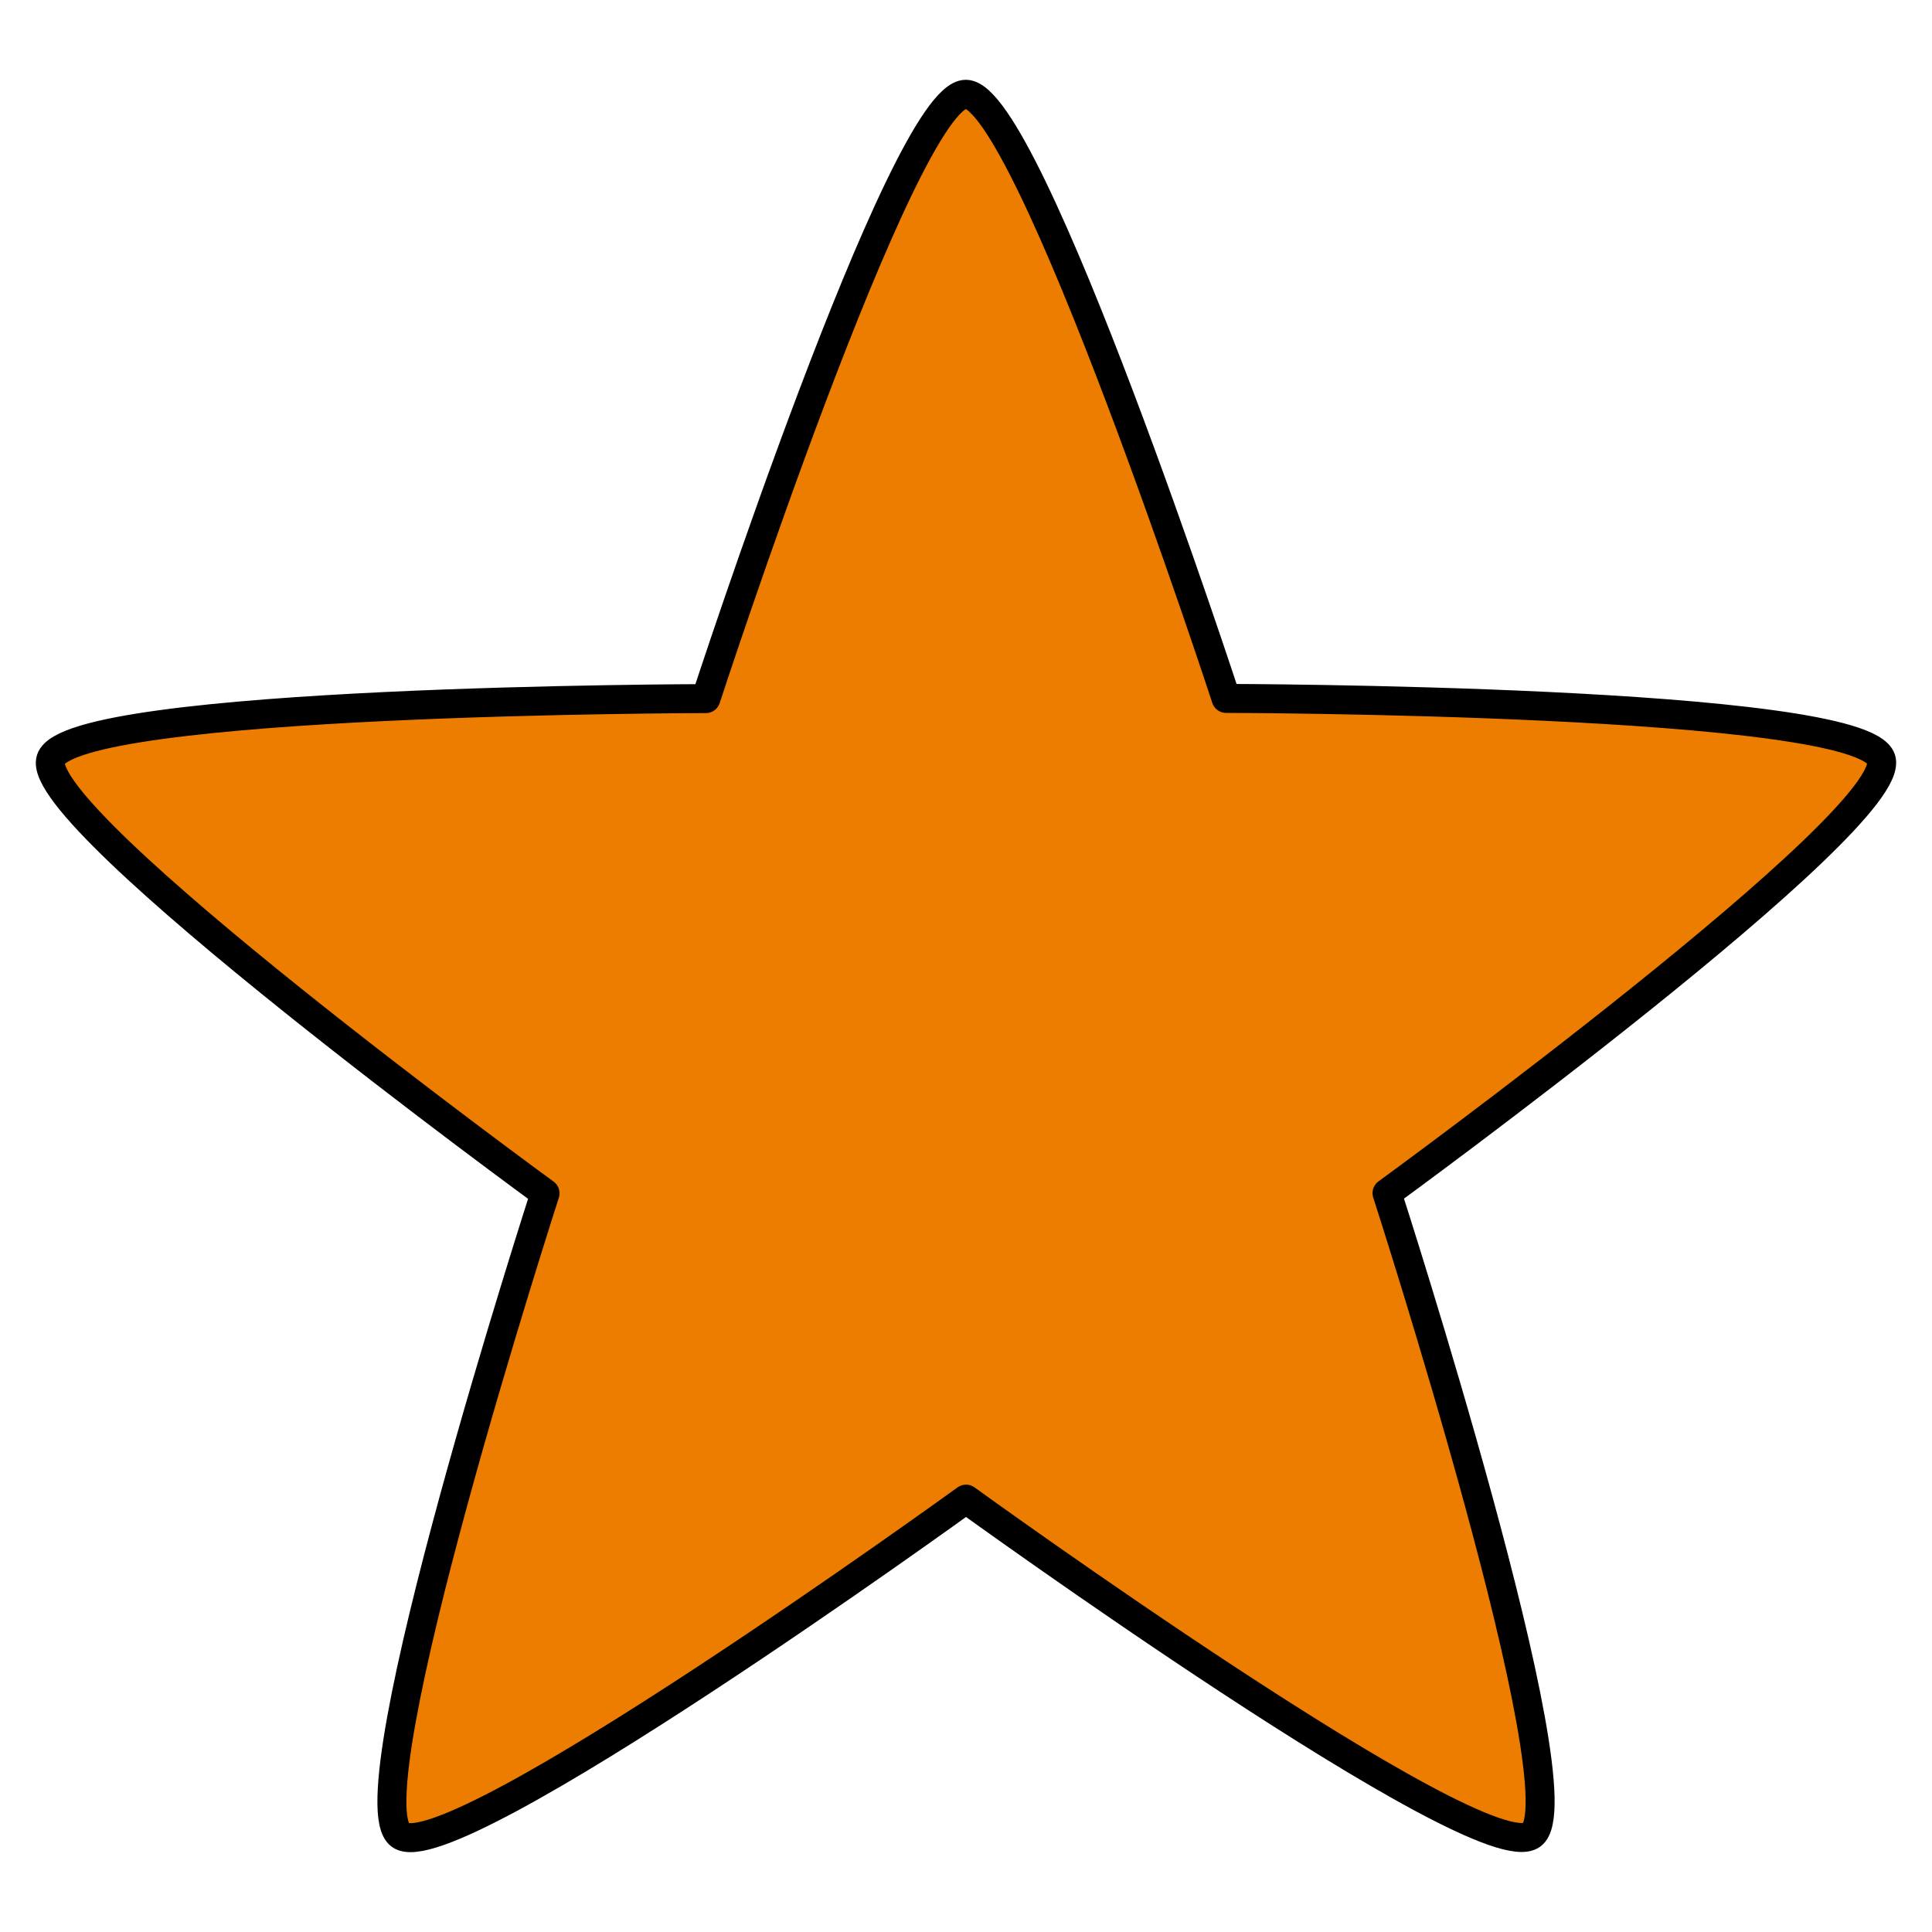
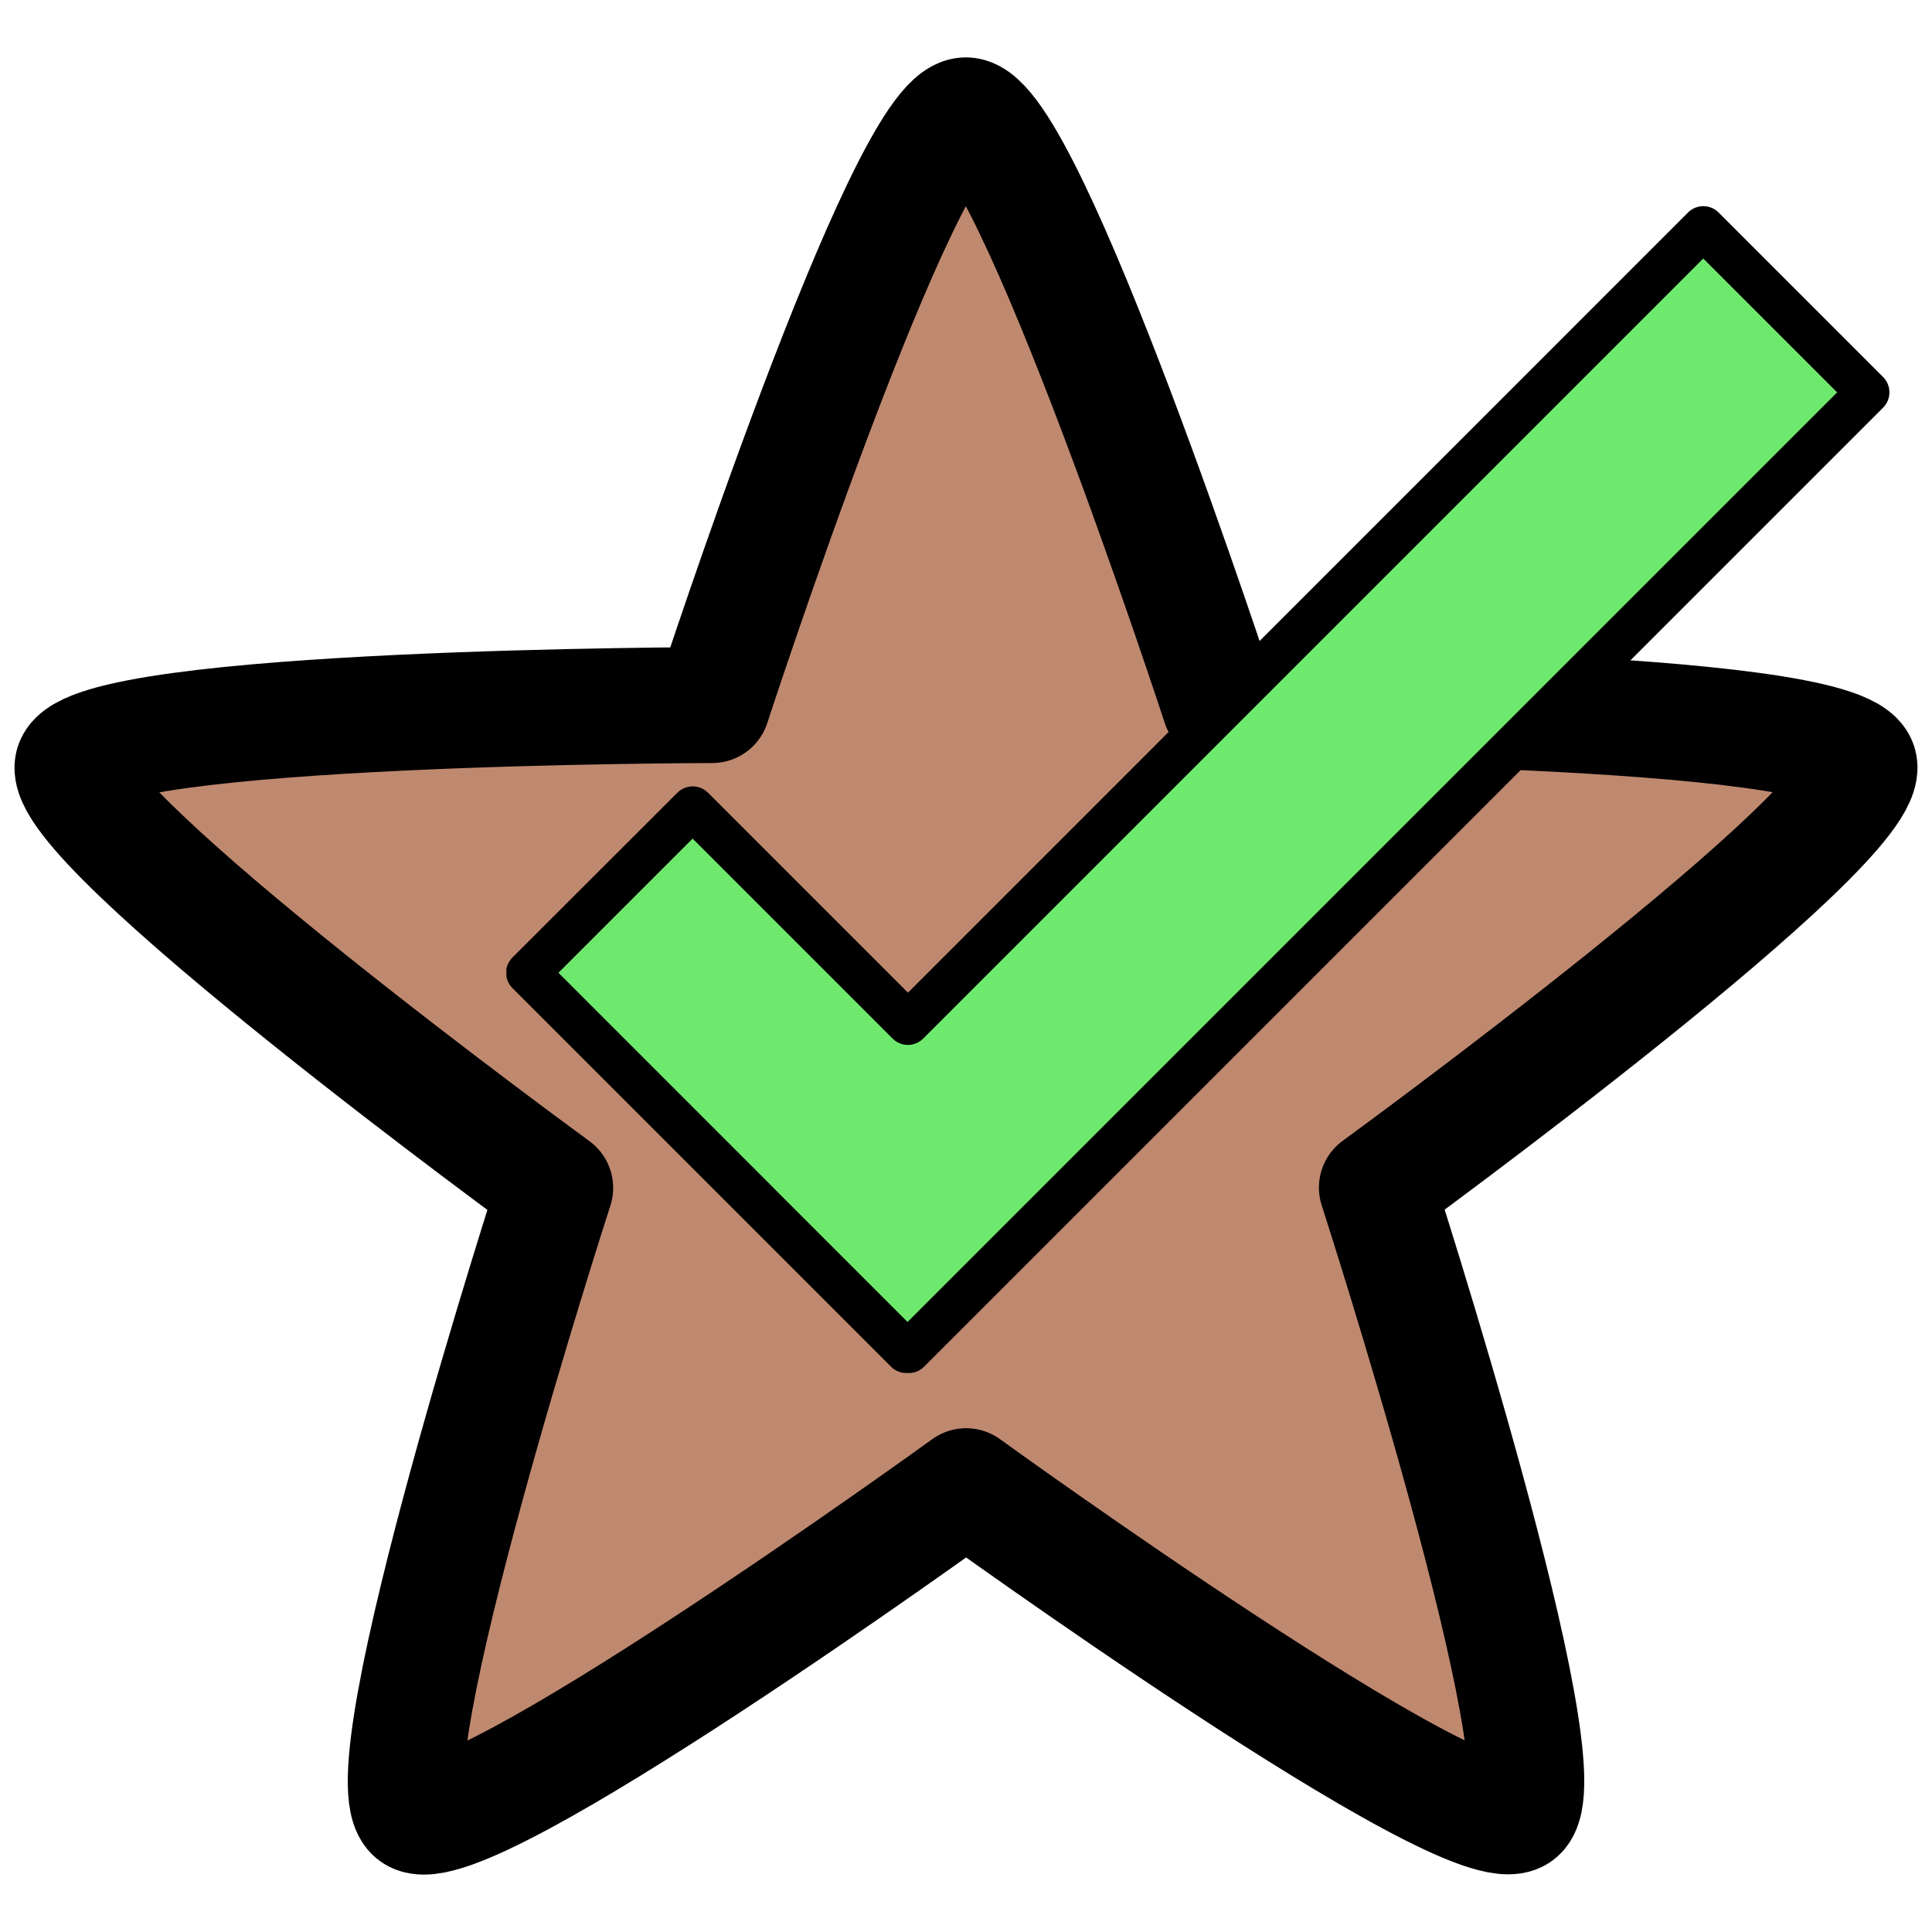
- <svg xmlns="http://www.w3.org/2000/svg" viewBox="0 0 2000 2000" style="enable-background:new 0 0 2000 2000" xml:space="preserve">
-   <path d="M1032.7 97.6c65 0 269.4 625.4 269.4 625.4s658 1 678.1 62.8c20.1 62-511.5 449.3-511.5 449.3s202.3 626 149.8 664.4c-52.7 38.2-585.6-347.6-585.6-347.6s-533.1 385.9-585.6 347.8c-52.7-38.2 149.8-664.4 149.8-664.4S65.4 847.8 85.5 786c20.1-62 678.1-62.8 678.1-62.8s204-625.6 269.1-625.6z" style="fill-rule:evenodd;clip-rule:evenodd;fill:#ec7d00;stroke:#000;stroke-width:30;stroke-linecap:round;stroke-linejoin:round;stroke-miterlimit:10" transform="translate(-32.864)" />
+ <svg xmlns="http://www.w3.org/2000/svg" xmlns:xlink="http://www.w3.org/1999/xlink" version="1.1" id="Ebene_1" x="0" y="0" viewBox="0 0 2000 2000" style="enable-background:new 0 0 2000 2000" xml:space="preserve">
+   <style>.st1{fill-rule:evenodd;clip-rule:evenodd;fill:#6ee96e}.st1,.st2{clip-path:url(#SVGID_00000157284773954122276130000003228553031220182665_)}.st3{clip-path:url(#SVGID_00000120531058425987896730000005743421581779954828_);fill-rule:evenodd;clip-rule:evenodd}</style>
+   <g transform="translate(-32.864)">
+     <g id="easy">
+       <path id="required_solved" d="M1032.7 119.4c63.4 0 262.9 610.3 262.9 610.3s642.1 1 661.7 61.3c19.6 60.5-499.1 438.4-499.1 438.4s197.4 610.9 146.2 648.3C1553 1915 1033 1538.5 1033 1538.5S512.7 1915.1 461.4 1878c-51.4-37.3 146.2-648.3 146.2-648.3S88.8 851.5 108.4 791.2c19.6-60.5 661.7-61.3 661.7-61.3s199.1-610.5 262.6-610.5z" style="fill-rule:evenodd;clip-rule:evenodd;fill:#bf8970;stroke:#000;stroke-width:120;stroke-linecap:round;stroke-linejoin:round;stroke-miterlimit:10" />
+     </g>
+   </g>
+   <defs>
+     <path id="SVGID_1_" d="M524.2 119.4h1434v1434h-1434z" />
+   </defs>
+   <clipPath id="SVGID_00000117653614501650942430000015965038335861052092_">
+     <use xlink:href="#SVGID_1_" style="overflow:visible" />
+   </clipPath>
+   <path style="clip-path:url(#SVGID_00000117653614501650942430000015965038335861052092_);fill-rule:evenodd;clip-rule:evenodd;fill:#6ee96e" d="M939.9 1059.3 717 836.4 546.4 1007l391.9 391.9 1.3-1.2 1.2 1.2 992.8-992.7-170.3-170.3z" />
+   <g style="clip-path:url(#SVGID_00000117653614501650942430000015965038335861052092_)">
+     <defs>
+       <path id="SVGID_00000018917444642217798600000014451933259071942591_" d="M524.2 119.4h1434v1434h-1434z" />
+     </defs>
+     <clipPath id="SVGID_00000052070676515516040780000008795816907423069588_">
+       <use xlink:href="#SVGID_00000018917444642217798600000014451933259071942591_" style="overflow:visible" />
+     </clipPath>
+     <path style="clip-path:url(#SVGID_00000052070676515516040780000008795816907423069588_);fill-rule:evenodd;clip-rule:evenodd" d="m939.9 1027.6-207-207c-8.7-8.7-22.9-8.7-31.7 0L530.5 991.2c-8.8 8.8-8.8 22.9 0 31.7l391.9 391.9c4.7 4.7 11 6.9 17.1 6.5 6.1.4 12.4-1.8 17.1-6.5L1949.4 422c8.7-8.8 8.7-22.9 0-31.7L1779.1 220c-8.7-8.8-22.9-8.8-31.7 0l-807.5 807.6zM578.1 1007 717 868.1l207 207c8.8 8.8 22.9 8.8 31.7 0l807.5-807.5 138.6 138.6-962.3 962.3L578.1 1007z" />
+   </g>
</svg>
